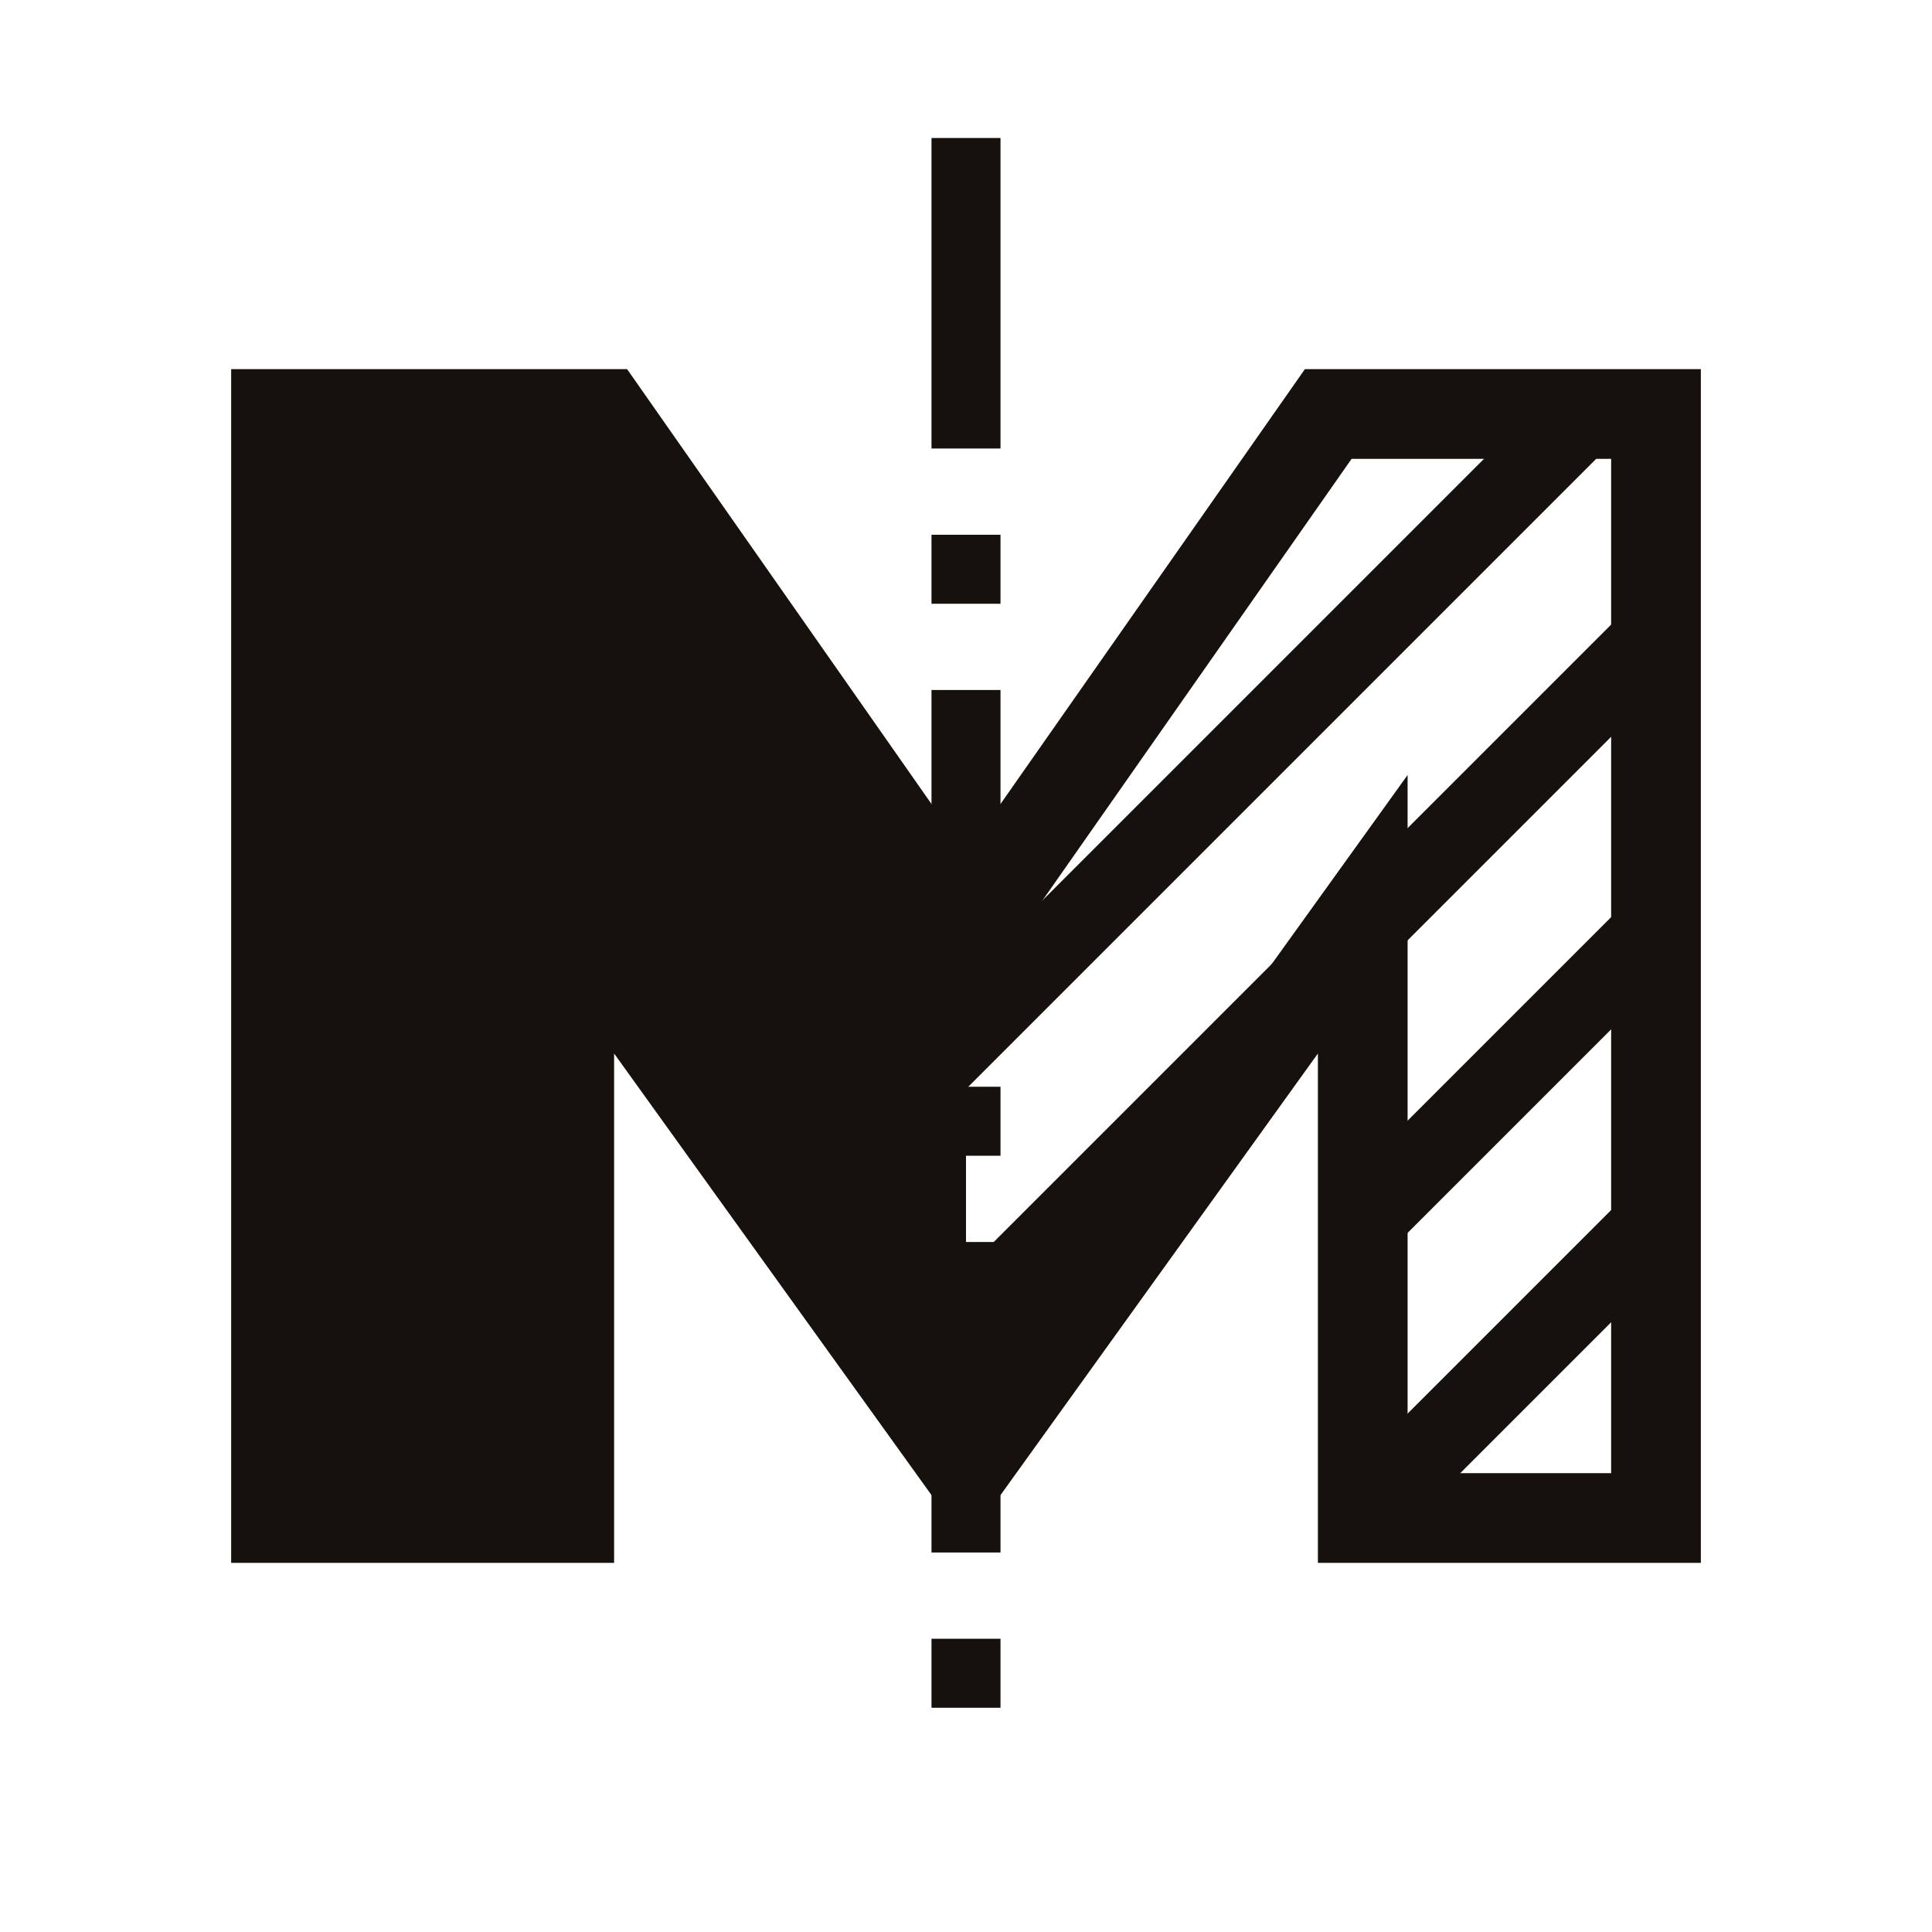
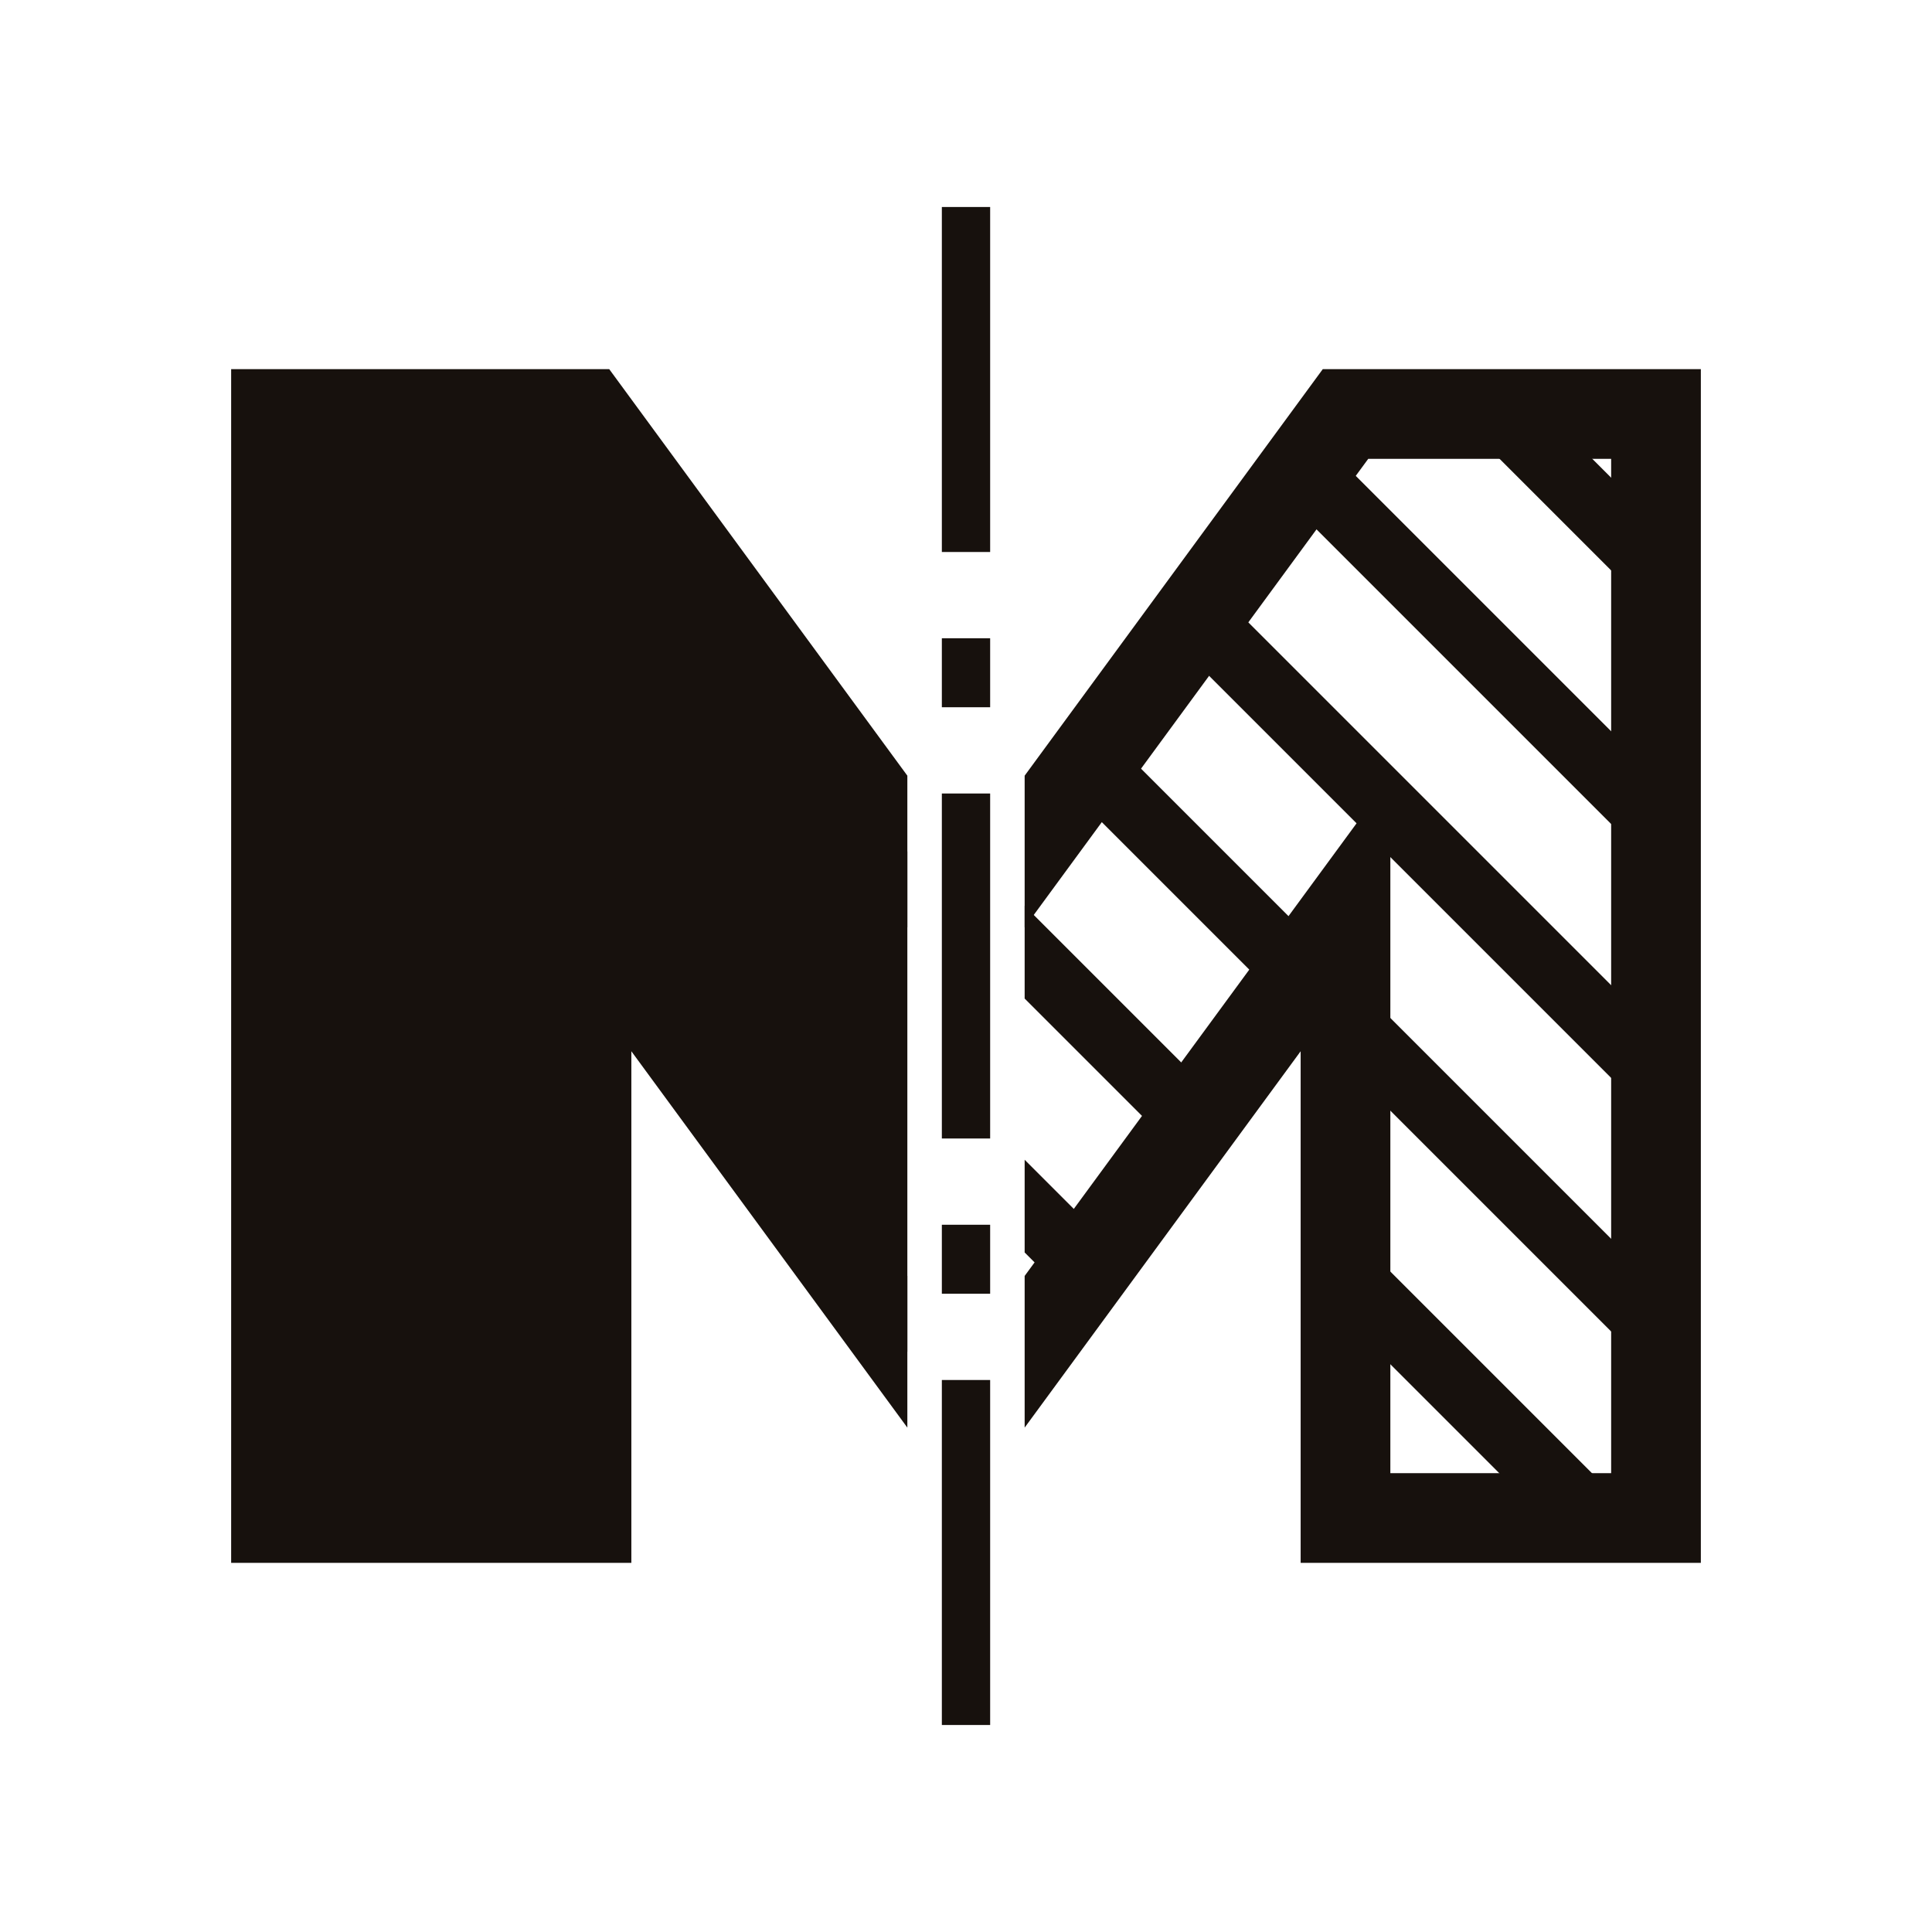
<svg xmlns="http://www.w3.org/2000/svg" viewBox="4 4 56 56" width="56" height="56" role="img" aria-label="Marcus Lab mark">
  <defs>
    <clipPath id="ml">
-       <rect x="0" y="0" width="32" height="64" />
+       <rect x="0" y="0" width="30.3" height="64" />
    </clipPath>
    <clipPath id="mr">
-       <rect x="32" y="0" width="32" height="64" />
+       <rect x="33.7" y="0" width="32" height="64" />
    </clipPath>
    <clipPath id="mo">
-       <polygon points="12,16 21.5,16 32,31 42.5,16 52,16 52,48 43.5,48 43.5,30.5 32,46.5 20.5,30.5 20.5,48 12,48" />
+       <polygon points="12,16 21,16 32,31 43,16 52,16 52,48 43,48 43,30.5 32,45.5 21,30.5 21,48 12,48" />
+     </clipPath>
+     <clipPath id="mb">
+       <rect x="0" y="0" width="30.3" height="64" />
+       <rect x="33.7" y="0" width="32" height="64" />
    </clipPath>
  </defs>
-   <polygon points="12,16 21.5,16 32,31 42.5,16 52,16 52,48 43.5,48 43.5,30.5 32,46.5 20.5,30.5 20.5,48 12,48" fill="#17110d" clip-path="url(#ml)" />
+   <polygon points="12,16 21,16 32,31 43,16 52,16 52,48 43,48 43,30.5 32,45.5 21,30.5 21,48 12,48" fill="#17110d" clip-path="url(#ml)" />
  <g clip-path="url(#mr)">
-     <g clip-path="url(#mo)" fill="none" stroke="#17110d" stroke-width="2.3">
-       <path d="M-65.94 64 L-1.94 0" />
-       <path d="M-57.46 64 L6.54 0" />
-       <path d="M-48.97 64 L15.03 0" />
-       <path d="M-40.49 64 L23.51 0" />
-       <path d="M-32.00 64 L32.00 0" />
-       <path d="M-23.51 64 L40.49 0" />
-       <path d="M-15.03 64 L48.97 0" />
-       <path d="M-6.54 64 L57.46 0" />
-       <path d="M1.94 64 L65.94 0" />
-       <path d="M10.43 64 L74.43 0" />
-       <path d="M18.91 64 L82.91 0" />
-       <path d="M27.40 64 L91.40 0" />
-       <path d="M35.88 64 L99.88 0" />
-       <path d="M44.37 64 L108.37 0" />
-       <path d="M52.85 64 L116.85 0" />
-       <path d="M61.34 64 L125.34 0" />
+     <g clip-path="url(#mo)" fill="none" stroke="#17110d" stroke-width="1.9">
+       <path d="M-64.09 0 L-0.09 64" />
+       <path d="M-56.74 0 L7.26 64" />
+       <path d="M-49.38 0 L14.62 64" />
+       <path d="M-42.03 0 L21.97 64" />
+       <path d="M-34.67 0 L29.33 64" />
+       <path d="M-27.32 0 L36.68 64" />
+       <path d="M-19.97 0 L44.03 64" />
+       <path d="M-12.61 0 L51.39 64" />
+       <path d="M-5.26 0 L58.74 64" />
+       <path d="M2.10 0 L66.10 64" />
+       <path d="M9.45 0 L73.45 64" />
+       <path d="M16.80 0 L80.80 64" />
+       <path d="M24.16 0 L88.16 64" />
+       <path d="M31.51 0 L95.51 64" />
+       <path d="M38.87 0 L102.87 64" />
+       <path d="M46.22 0 L110.22 64" />
+       <path d="M53.57 0 L117.57 64" />
+       <path d="M60.93 0 L124.93 64" />
    </g>
  </g>
-   <polygon points="12,16 21.5,16 32,31 42.5,16 52,16 52,48 43.5,48 43.5,30.5 32,46.5 20.5,30.5 20.5,48 12,48" fill="none" stroke="#17110d" stroke-width="2.6" stroke-linejoin="miter" />
-   <path d="M32 8 V56" fill="none" stroke="#17110d" stroke-width="2" stroke-dasharray="9 2.5 2 2.5" />
+   <g clip-path="url(#mb)">
+     <polygon points="12,16 21,16 32,31 43,16 52,16 52,48 43,48 43,30.5 32,45.5 21,30.5 21,48 12,48" fill="none" stroke="#17110d" stroke-width="2.6" stroke-linejoin="miter" />
+   </g>
+   <path d="M32 10 V54" fill="none" stroke="#17110d" stroke-width="1.4" stroke-dasharray="10 2.5 2 2.5" />
</svg>
